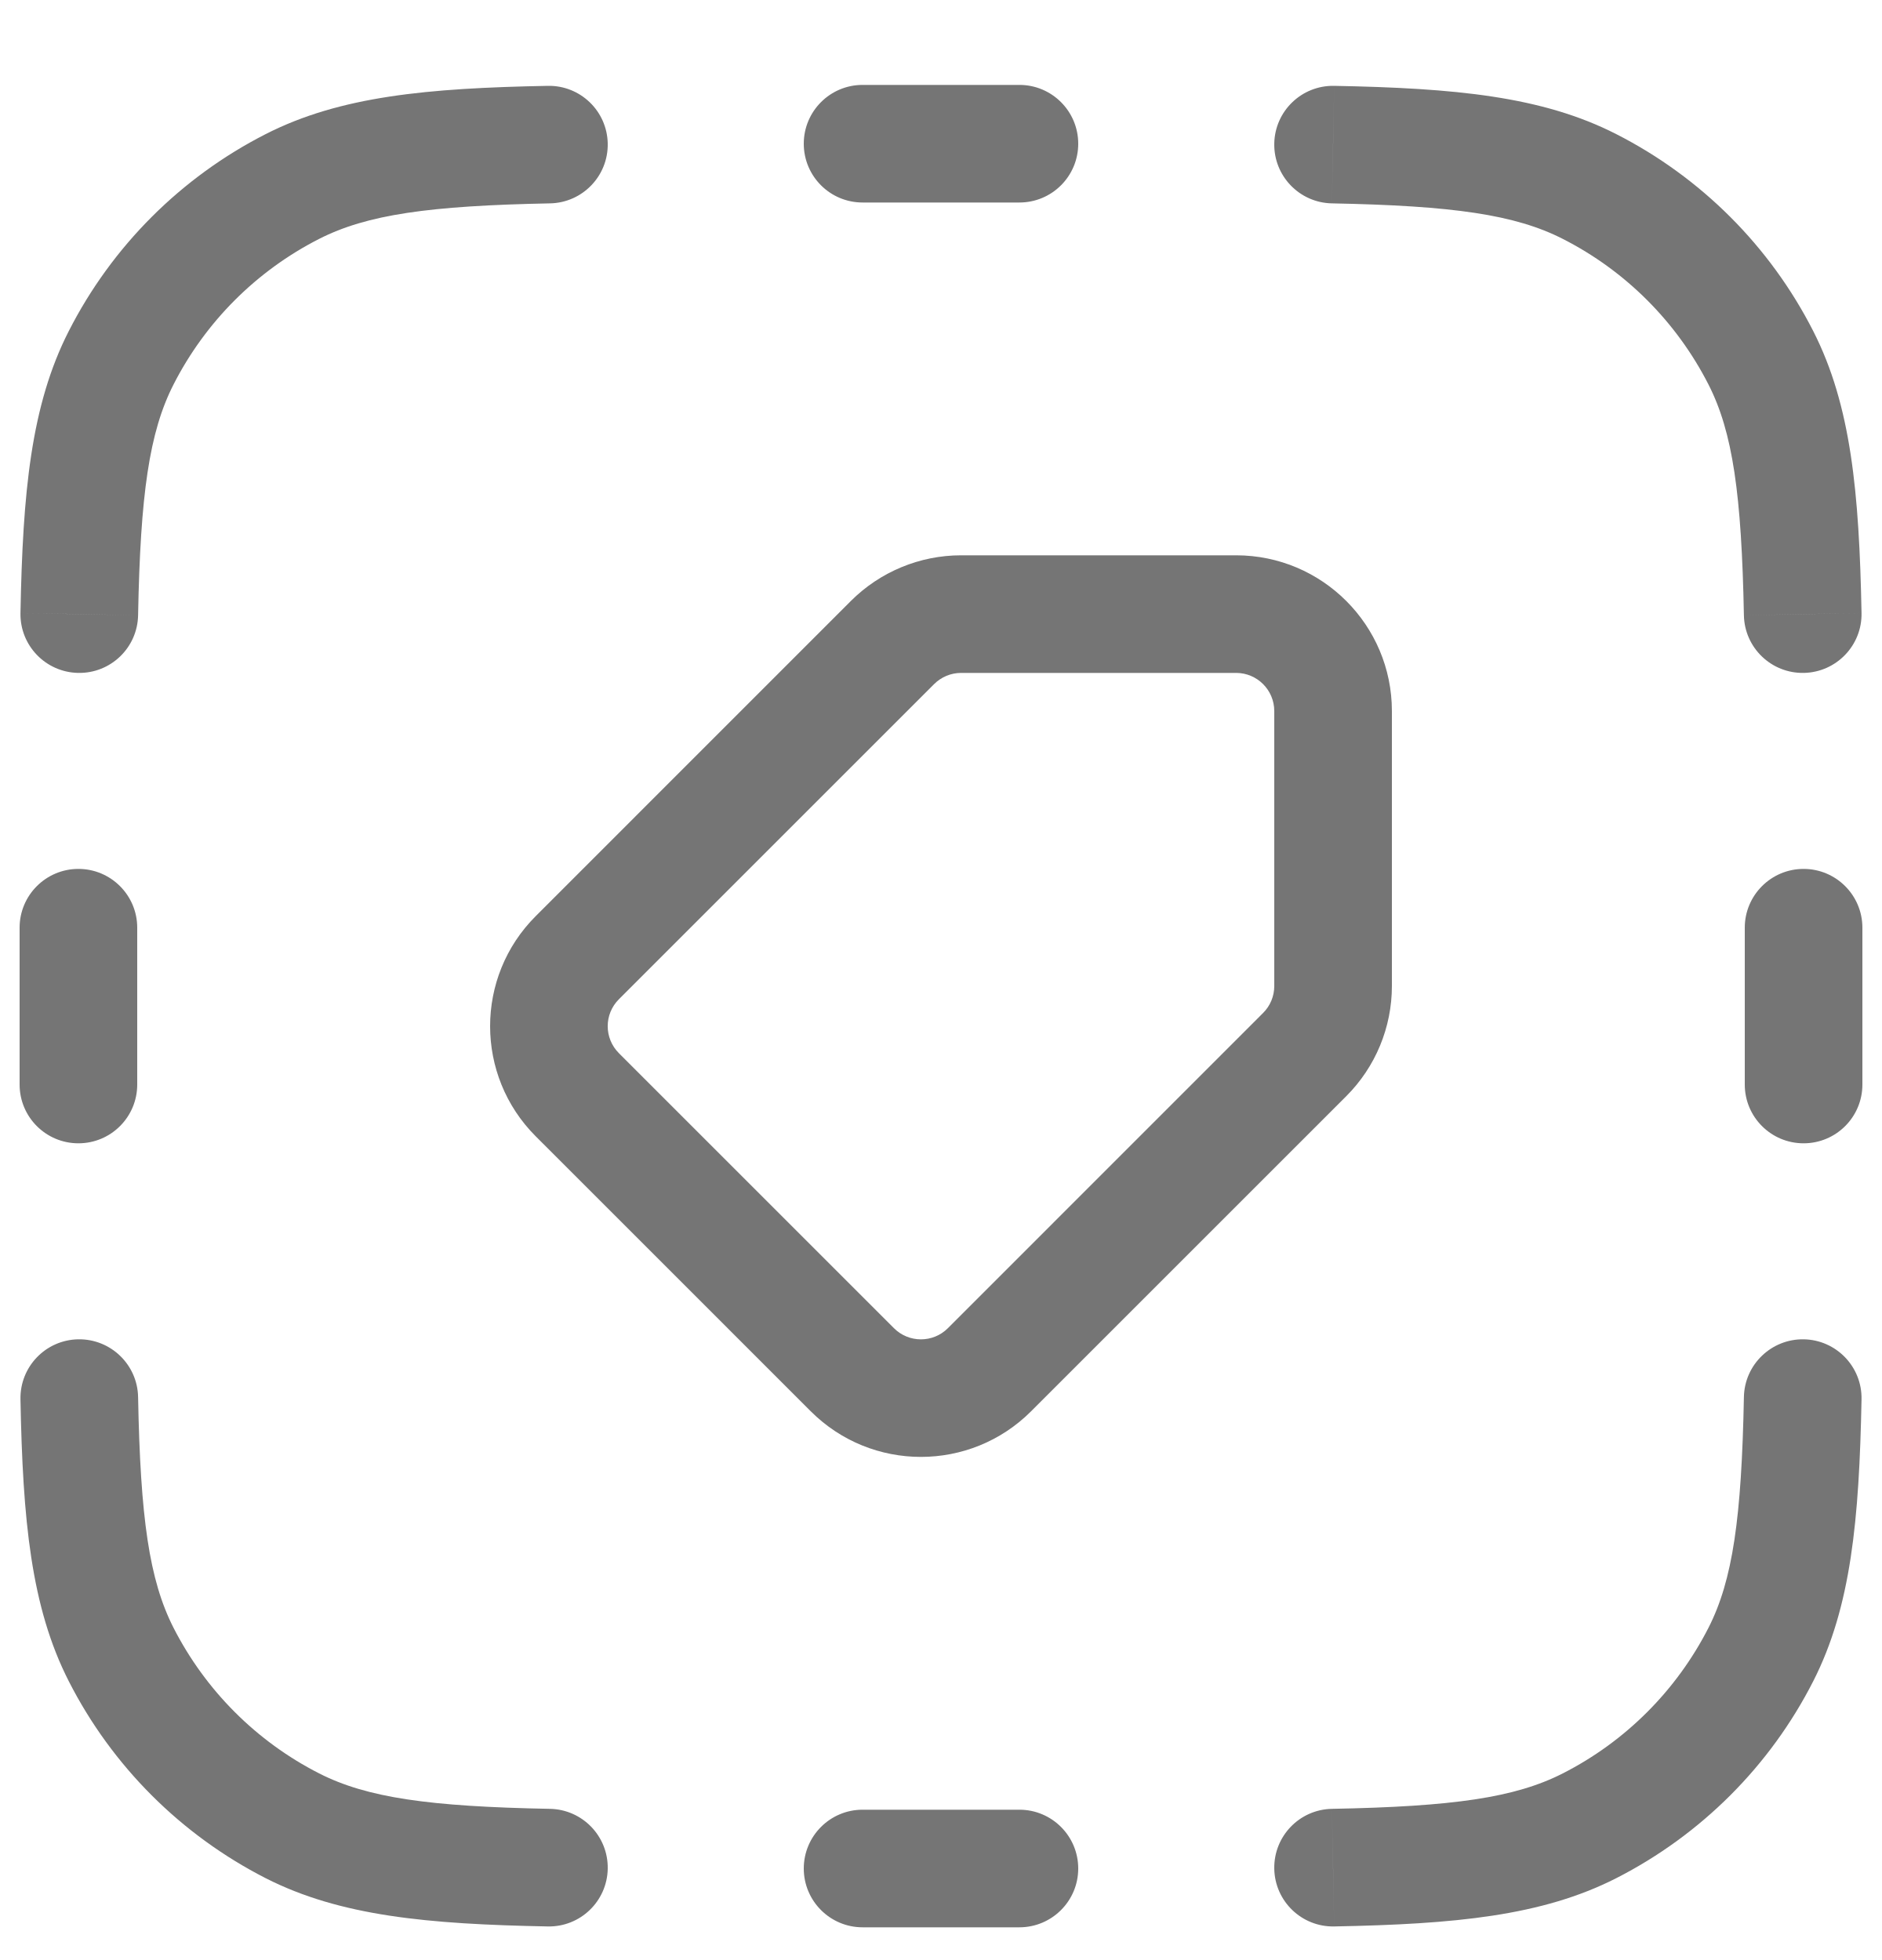
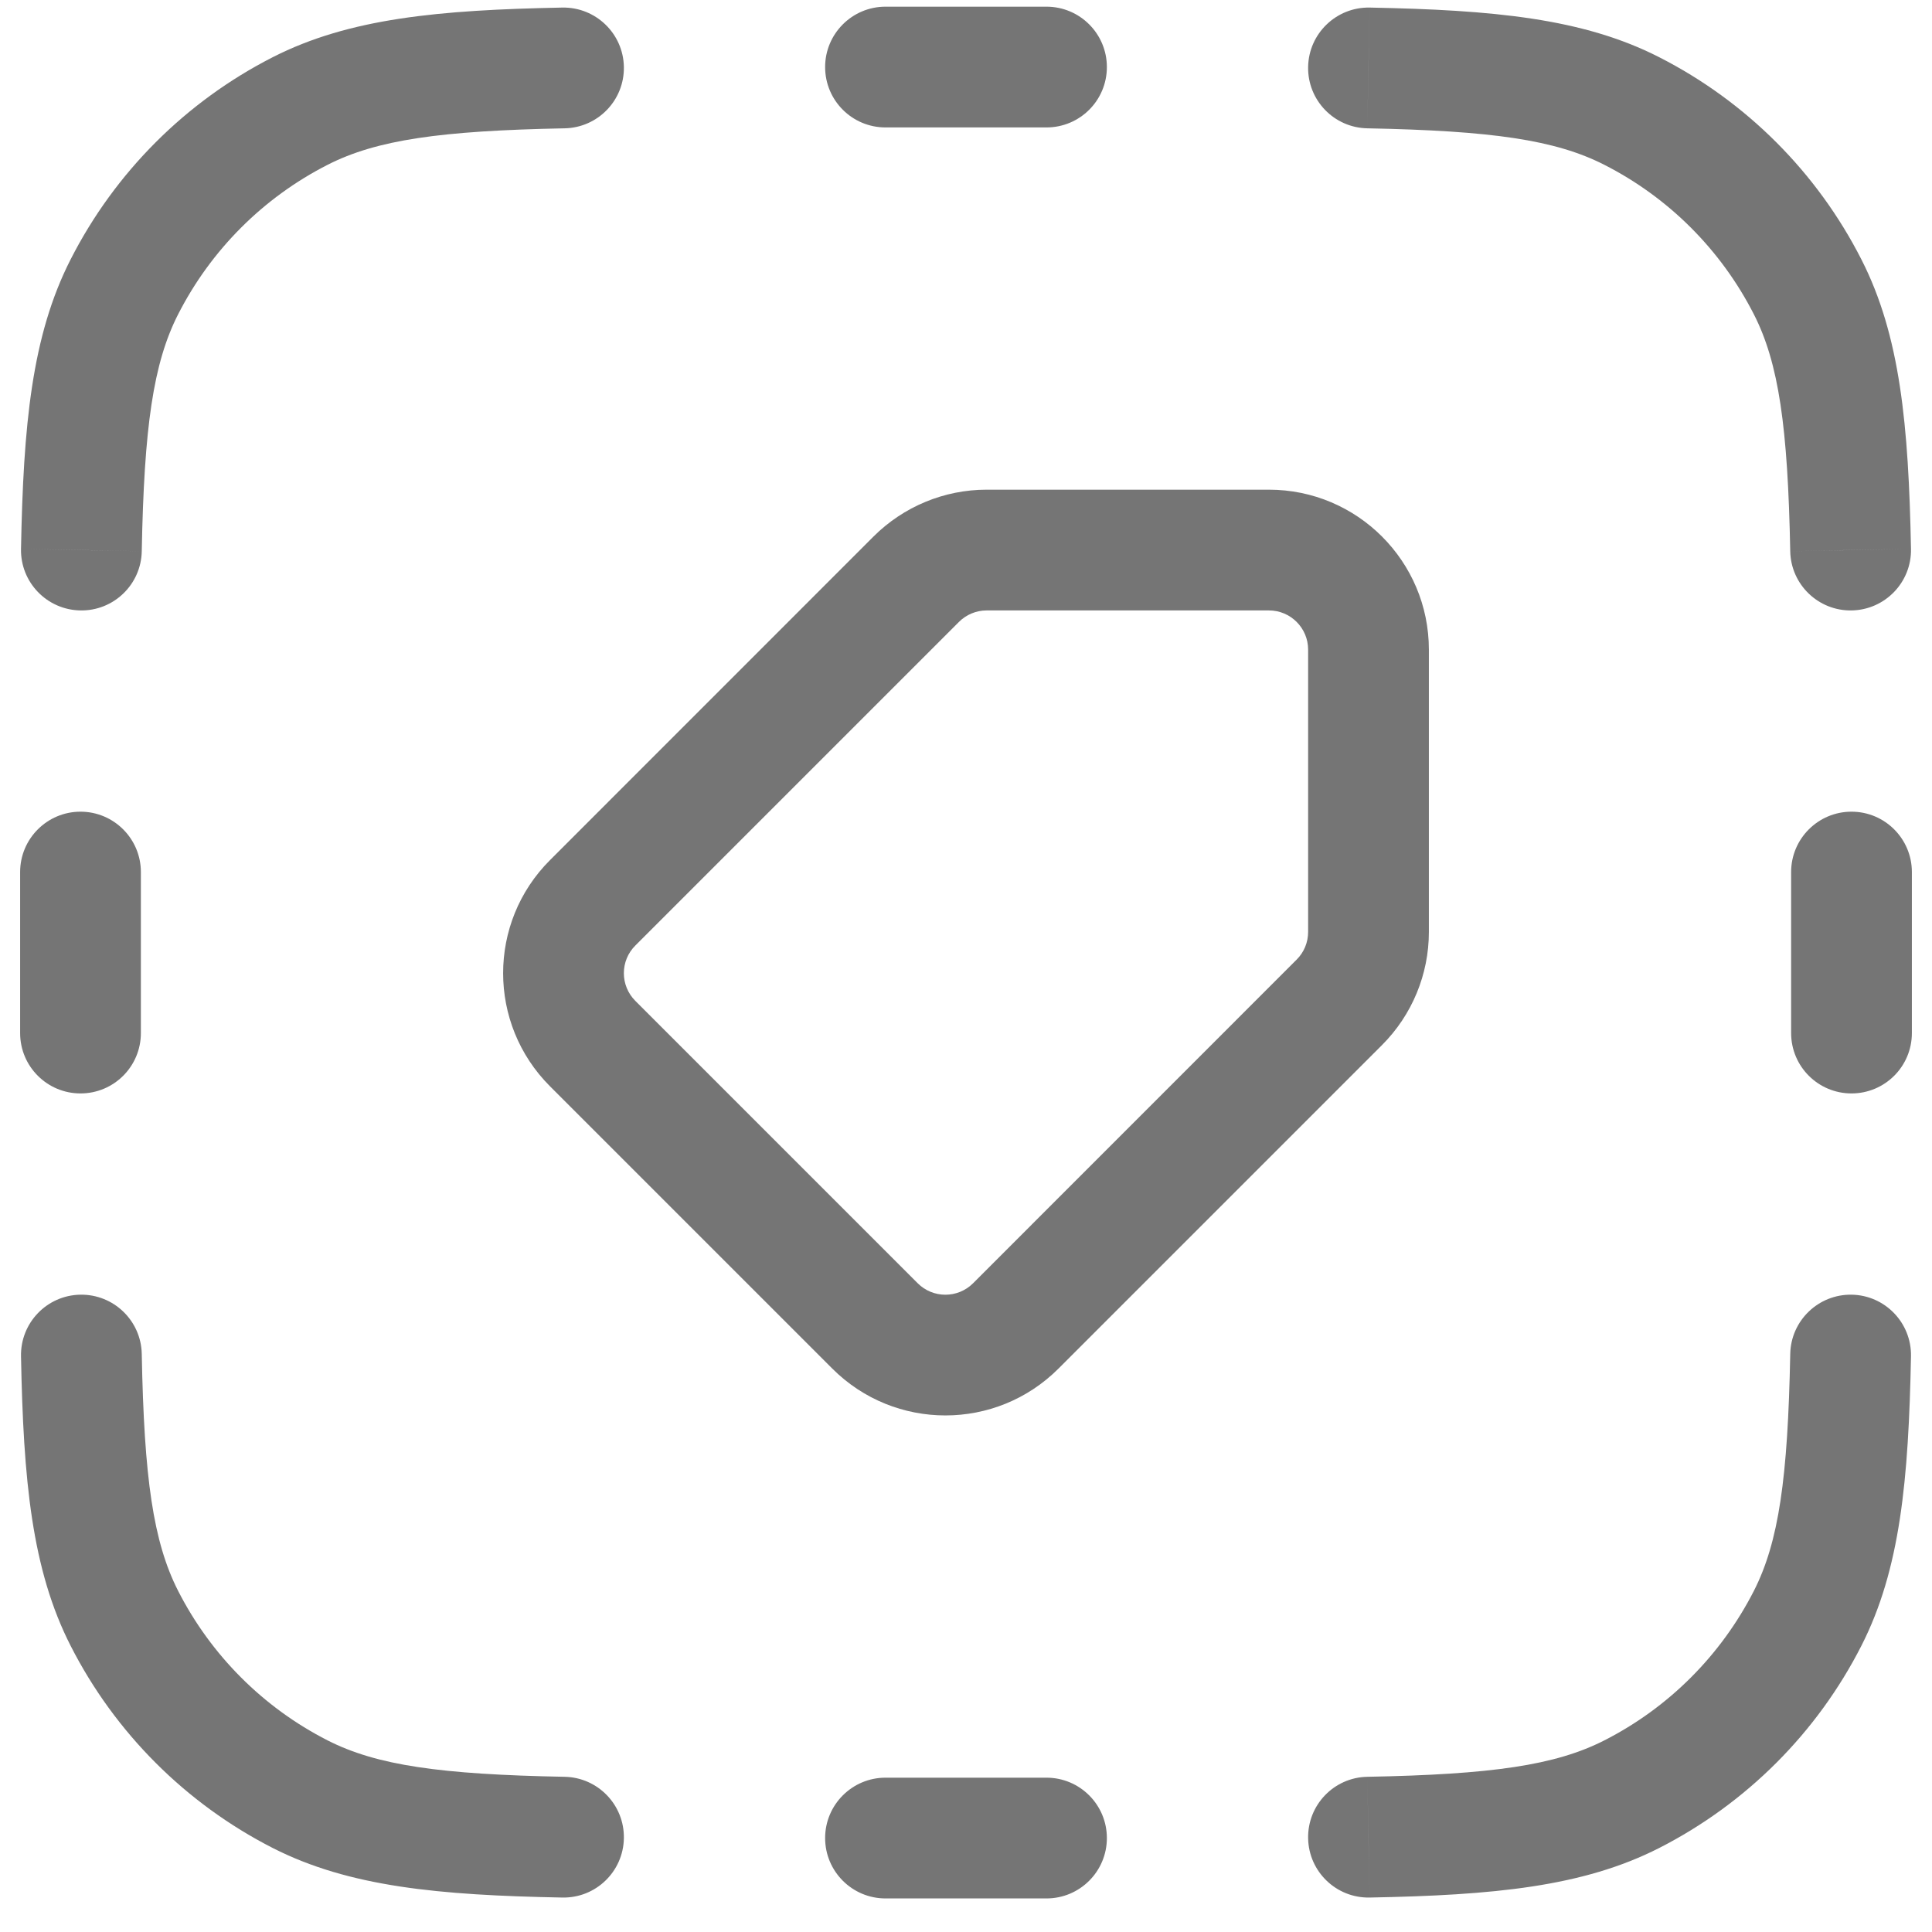
- <svg xmlns="http://www.w3.org/2000/svg" width="24" height="25" viewBox="0 0 24 25" fill="none">
-   <path d="M11 1.083C10.586 1.083 10.25 1.419 10.25 1.833C10.25 2.248 10.586 2.583 11 2.583V1.083ZM13 2.583C13.414 2.583 13.75 2.248 13.75 1.833C13.75 1.419 13.414 1.083 13 1.083V2.583ZM23.75 11.833C23.75 11.419 23.414 11.083 23 11.083C22.586 11.083 22.25 11.419 22.25 11.833H23.75ZM22.25 13.833C22.25 14.248 22.586 14.583 23 14.583C23.414 14.583 23.75 14.248 23.75 13.833H22.25ZM11 23.083C10.586 23.083 10.25 23.419 10.25 23.833C10.25 24.247 10.586 24.583 11 24.583V23.083ZM13 24.583C13.414 24.583 13.75 24.247 13.75 23.833C13.75 23.419 13.414 23.083 13 23.083V24.583ZM1.75 11.833C1.75 11.419 1.414 11.083 1 11.083C0.586 11.083 0.25 11.419 0.25 11.833H1.75ZM0.25 13.833C0.25 14.248 0.586 14.583 1 14.583C1.414 14.583 1.75 14.248 1.75 13.833H0.25ZM3.73 23.288L4.07 22.62H4.07L3.73 23.288ZM1.545 21.103L2.213 20.763H2.213L1.545 21.103ZM22.455 21.103L21.787 20.763V20.763L22.455 21.103ZM20.27 23.288L19.929 22.62H19.929L20.27 23.288ZM20.27 2.378L19.929 3.047V3.047L20.27 2.378ZM22.455 4.563L21.787 4.904V4.904L22.455 4.563ZM3.73 2.378L4.07 3.047L3.73 2.378ZM1.545 4.563L2.213 4.904V4.904L1.545 4.563ZM7.014 2.594C7.428 2.586 7.758 2.244 7.75 1.83C7.742 1.416 7.4 1.087 6.986 1.095L7.014 2.594ZM0.261 7.819C0.253 8.233 0.582 8.575 0.997 8.583C1.411 8.591 1.753 8.262 1.761 7.848L0.261 7.819ZM1.761 17.819C1.753 17.405 1.411 17.076 0.997 17.083C0.582 17.091 0.253 17.433 0.261 17.848L1.761 17.819ZM6.986 24.572C7.4 24.58 7.742 24.251 7.75 23.837C7.758 23.422 7.428 23.08 7.014 23.072L6.986 24.572ZM16.985 23.072C16.571 23.08 16.242 23.422 16.25 23.837C16.258 24.251 16.6 24.58 17.014 24.572L16.985 23.072ZM23.739 17.848C23.747 17.433 23.417 17.091 23.003 17.083C22.589 17.076 22.247 17.405 22.239 17.819L23.739 17.848ZM22.239 7.848C22.247 8.262 22.589 8.591 23.003 8.583C23.417 8.575 23.747 8.233 23.739 7.819L22.239 7.848ZM17.014 1.095C16.6 1.087 16.258 1.416 16.25 1.83C16.242 2.244 16.571 2.586 16.985 2.594L17.014 1.095ZM11.382 8.196L10.851 7.665L11.382 8.196ZM7.362 12.215L7.893 12.745V12.745L7.362 12.215ZM7.362 13.964L7.893 13.434V13.434L7.362 13.964ZM10.869 17.471L10.339 18.001L10.869 17.471ZM12.618 17.471L13.149 18.001L12.618 17.471ZM16.638 13.452L17.168 13.982L16.638 13.452ZM11 1.833V2.583H13V1.833V1.083H11V1.833ZM23 11.833H22.25V13.833H23H23.75V11.833H23ZM11 23.833V24.583H13V23.833V23.083H11V23.833ZM1 11.833H0.25L0.25 13.833H1H1.75L1.75 11.833H1ZM3.73 23.288L4.07 22.62C3.271 22.213 2.621 21.562 2.213 20.763L1.545 21.103L0.877 21.444C1.428 22.526 2.308 23.405 3.389 23.957L3.73 23.288ZM22.455 21.103L21.787 20.763C21.379 21.562 20.729 22.213 19.929 22.62L20.27 23.288L20.61 23.957C21.692 23.405 22.572 22.526 23.123 21.444L22.455 21.103ZM20.27 2.378L19.929 3.047C20.729 3.454 21.379 4.104 21.787 4.904L22.455 4.563L23.123 4.223C22.572 3.141 21.692 2.261 20.61 1.71L20.27 2.378ZM3.73 2.378L3.389 1.71C2.308 2.261 1.428 3.141 0.877 4.223L1.545 4.563L2.213 4.904C2.621 4.104 3.271 3.454 4.07 3.047L3.73 2.378ZM7 1.844L6.986 1.095C5.449 1.124 4.337 1.227 3.389 1.71L3.73 2.378L4.07 3.047C4.679 2.737 5.472 2.624 7.014 2.594L7 1.844ZM1.011 7.833L1.761 7.848C1.79 6.306 1.903 5.512 2.213 4.904L1.545 4.563L0.877 4.223C0.394 5.17 0.29 6.283 0.261 7.819L1.011 7.833ZM1.011 17.833L0.261 17.848C0.29 19.384 0.394 20.496 0.877 21.444L1.545 21.103L2.213 20.763C1.903 20.154 1.79 19.361 1.761 17.819L1.011 17.833ZM7 23.822L7.014 23.072C5.472 23.043 4.679 22.93 4.07 22.62L3.73 23.288L3.389 23.957C4.337 24.439 5.449 24.543 6.986 24.572L7 23.822ZM17 23.822L17.014 24.572C18.55 24.543 19.663 24.439 20.61 23.957L20.27 23.288L19.929 22.62C19.321 22.93 18.528 23.043 16.985 23.072L17 23.822ZM22.989 17.833L22.239 17.819C22.209 19.361 22.097 20.154 21.787 20.763L22.455 21.103L23.123 21.444C23.606 20.496 23.709 19.384 23.739 17.848L22.989 17.833ZM22.989 7.833L23.739 7.819C23.709 6.283 23.606 5.17 23.123 4.223L22.455 4.563L21.787 4.904C22.097 5.512 22.209 6.306 22.239 7.848L22.989 7.833ZM17 1.844L16.985 2.594C18.528 2.624 19.321 2.737 19.929 3.047L20.27 2.378L20.61 1.71C19.663 1.227 18.55 1.124 17.014 1.095L17 1.844ZM15.763 7.833V7.083H12.256V7.833V8.583H15.763V7.833ZM11.382 8.196L10.851 7.665L6.832 11.685L7.362 12.215L7.893 12.745L11.912 8.726L11.382 8.196ZM7.362 13.964L6.832 14.494L10.339 18.001L10.869 17.471L11.4 16.941L7.893 13.434L7.362 13.964ZM12.618 17.471L13.149 18.001L17.168 13.982L16.638 13.452L16.107 12.921L12.088 16.941L12.618 17.471ZM17 12.577H17.75V9.07H17H16.25V12.577H17ZM16.638 13.452L17.168 13.982C17.541 13.609 17.75 13.104 17.75 12.577H17H16.25C16.25 12.706 16.199 12.83 16.107 12.921L16.638 13.452ZM10.869 17.471L10.339 18.001C11.115 18.777 12.373 18.777 13.149 18.001L12.618 17.471L12.088 16.941C11.898 17.131 11.59 17.131 11.4 16.941L10.869 17.471ZM7.362 12.215L6.832 11.685C6.056 12.46 6.056 13.718 6.832 14.494L7.362 13.964L7.893 13.434C7.702 13.243 7.702 12.935 7.893 12.745L7.362 12.215ZM12.256 7.833V7.083C11.729 7.083 11.224 7.293 10.851 7.665L11.382 8.196L11.912 8.726C12.003 8.635 12.127 8.583 12.256 8.583V7.833ZM15.763 7.833V8.583C16.032 8.583 16.25 8.801 16.25 9.07H17H17.75C17.75 7.973 16.86 7.083 15.763 7.083V7.833Z" fill="#757575" />
+ <svg xmlns="http://www.w3.org/2000/svg" width="24" height="24" viewBox="0 0 24 24" fill="none">
+   <path d="M11 0.083C10.586 0.083 10.25 0.419 10.25 0.833C10.25 1.248 10.586 1.583 11 1.583V0.083ZM13 1.583C13.414 1.583 13.75 1.248 13.75 0.833C13.75 0.419 13.414 0.083 13 0.083V1.583ZM23.75 10.833C23.75 10.419 23.414 10.083 23 10.083C22.586 10.083 22.25 10.419 22.25 10.833H23.75ZM22.25 12.833C22.25 13.248 22.586 13.583 23 13.583C23.414 13.583 23.75 13.248 23.75 12.833H22.25ZM11 22.083C10.586 22.083 10.25 22.419 10.25 22.833C10.25 23.247 10.586 23.583 11 23.583V22.083ZM13 23.583C13.414 23.583 13.75 23.247 13.75 22.833C13.75 22.419 13.414 22.083 13 22.083V23.583ZM1.75 10.833C1.75 10.419 1.414 10.083 1 10.083C0.586 10.083 0.25 10.419 0.25 10.833H1.75ZM0.25 12.833C0.25 13.248 0.586 13.583 1 13.583C1.414 13.583 1.75 13.248 1.75 12.833H0.25ZM3.73 22.288L4.07 21.62H4.07L3.73 22.288ZM1.545 20.103L2.213 19.763H2.213L1.545 20.103ZM22.455 20.103L21.787 19.763V19.763L22.455 20.103ZM20.27 22.288L19.929 21.62H19.929L20.27 22.288ZM20.27 1.378L19.929 2.047V2.047L20.27 1.378ZM22.455 3.563L21.787 3.904V3.904L22.455 3.563ZM3.73 1.378L4.07 2.047L3.73 1.378ZM1.545 3.563L2.213 3.904V3.904L1.545 3.563ZM7.014 1.594C7.428 1.586 7.758 1.244 7.75 0.83C7.742 0.416 7.4 0.087 6.986 0.094L7.014 1.594ZM0.261 6.819C0.253 7.233 0.582 7.575 0.997 7.583C1.411 7.591 1.753 7.262 1.761 6.848L0.261 6.819ZM1.761 16.819C1.753 16.405 1.411 16.076 0.997 16.083C0.582 16.091 0.253 16.433 0.261 16.848L1.761 16.819ZM6.986 23.572C7.4 23.58 7.742 23.251 7.75 22.837C7.758 22.422 7.428 22.08 7.014 22.072L6.986 23.572ZM16.985 22.072C16.571 22.08 16.242 22.422 16.25 22.837C16.258 23.251 16.6 23.58 17.014 23.572L16.985 22.072ZM23.739 16.848C23.747 16.433 23.417 16.091 23.003 16.083C22.589 16.076 22.247 16.405 22.239 16.819L23.739 16.848ZM22.239 6.848C22.247 7.262 22.589 7.591 23.003 7.583C23.417 7.575 23.747 7.233 23.739 6.819L22.239 6.848ZM17.014 0.094C16.6 0.087 16.258 0.416 16.25 0.83C16.242 1.244 16.571 1.586 16.985 1.594L17.014 0.094ZM11.382 7.196L10.851 6.665L11.382 7.196ZM7.362 11.215L7.893 11.745V11.745L7.362 11.215ZM7.362 12.964L7.893 12.434V12.434L7.362 12.964ZM10.869 16.471L10.339 17.001L10.869 16.471ZM12.618 16.471L13.149 17.001L12.618 16.471ZM16.638 12.452L17.168 12.982L16.638 12.452ZM11 0.833V1.583H13V0.833V0.083H11V0.833ZM23 10.833H22.25V12.833H23H23.75V10.833H23ZM11 22.833V23.583H13V22.833V22.083H11V22.833ZM1 10.833H0.25L0.25 12.833H1H1.75L1.75 10.833H1ZM3.73 22.288L4.07 21.62C3.271 21.213 2.621 20.562 2.213 19.763L1.545 20.103L0.877 20.444C1.428 21.526 2.308 22.405 3.389 22.957L3.73 22.288ZM22.455 20.103L21.787 19.763C21.379 20.562 20.729 21.213 19.929 21.62L20.27 22.288L20.61 22.957C21.692 22.405 22.572 21.526 23.123 20.444L22.455 20.103ZM20.27 1.378L19.929 2.047C20.729 2.454 21.379 3.104 21.787 3.904L22.455 3.563L23.123 3.223C22.572 2.141 21.692 1.261 20.61 0.71L20.27 1.378ZM3.73 1.378L3.389 0.71C2.308 1.261 1.428 2.141 0.877 3.223L1.545 3.563L2.213 3.904C2.621 3.104 3.271 2.454 4.07 2.047L3.73 1.378ZM7 0.844L6.986 0.094C5.449 0.124 4.337 0.227 3.389 0.71L3.73 1.378L4.07 2.047C4.679 1.737 5.472 1.624 7.014 1.594L7 0.844ZM1.011 6.833L1.761 6.848C1.79 5.306 1.903 4.512 2.213 3.904L1.545 3.563L0.877 3.223C0.394 4.17 0.29 5.283 0.261 6.819L1.011 6.833ZM1.011 16.833L0.261 16.848C0.29 18.384 0.394 19.496 0.877 20.444L1.545 20.103L2.213 19.763C1.903 19.154 1.79 18.361 1.761 16.819L1.011 16.833ZM7 22.822L7.014 22.072C5.472 22.043 4.679 21.93 4.07 21.62L3.73 22.288L3.389 22.957C4.337 23.439 5.449 23.543 6.986 23.572L7 22.822ZM17 22.822L17.014 23.572C18.55 23.543 19.663 23.439 20.61 22.957L20.27 22.288L19.929 21.62C19.321 21.93 18.528 22.043 16.985 22.072L17 22.822ZM22.989 16.833L22.239 16.819C22.209 18.361 22.097 19.154 21.787 19.763L22.455 20.103L23.123 20.444C23.606 19.496 23.709 18.384 23.739 16.848L22.989 16.833ZM22.989 6.833L23.739 6.819C23.709 5.283 23.606 4.17 23.123 3.223L22.455 3.563L21.787 3.904C22.097 4.512 22.209 5.306 22.239 6.848L22.989 6.833ZM17 0.844L16.985 1.594C18.528 1.624 19.321 1.737 19.929 2.047L20.27 1.378L20.61 0.71C19.663 0.227 18.55 0.124 17.014 0.094L17 0.844ZM15.763 6.833V6.083H12.256V6.833V7.583H15.763V6.833ZM11.382 7.196L10.851 6.665L6.832 10.685L7.362 11.215L7.893 11.745L11.912 7.726L11.382 7.196ZM7.362 12.964L6.832 13.494L10.339 17.001L10.869 16.471L11.4 15.941L7.893 12.434L7.362 12.964ZM12.618 16.471L13.149 17.001L17.168 12.982L16.638 12.452L16.107 11.921L12.088 15.941L12.618 16.471ZM17 11.577H17.75V8.07H17H16.25V11.577H17ZM16.638 12.452L17.168 12.982C17.541 12.609 17.75 12.104 17.75 11.577H17H16.25C16.25 11.706 16.199 11.83 16.107 11.921L16.638 12.452ZM10.869 16.471L10.339 17.001C11.115 17.777 12.373 17.777 13.149 17.001L12.618 16.471L12.088 15.941C11.898 16.131 11.59 16.131 11.4 15.941L10.869 16.471ZM7.362 11.215L6.832 10.685C6.056 11.46 6.056 12.718 6.832 13.494L7.362 12.964L7.893 12.434C7.702 12.243 7.702 11.935 7.893 11.745L7.362 11.215ZM12.256 6.833V6.083C11.729 6.083 11.224 6.293 10.851 6.665L11.382 7.196L11.912 7.726C12.003 7.635 12.127 7.583 12.256 7.583V6.833ZM15.763 6.833V7.583C16.032 7.583 16.25 7.801 16.25 8.07H17H17.75C17.75 6.973 16.86 6.083 15.763 6.083V6.833Z" fill="#757575" />
</svg>
